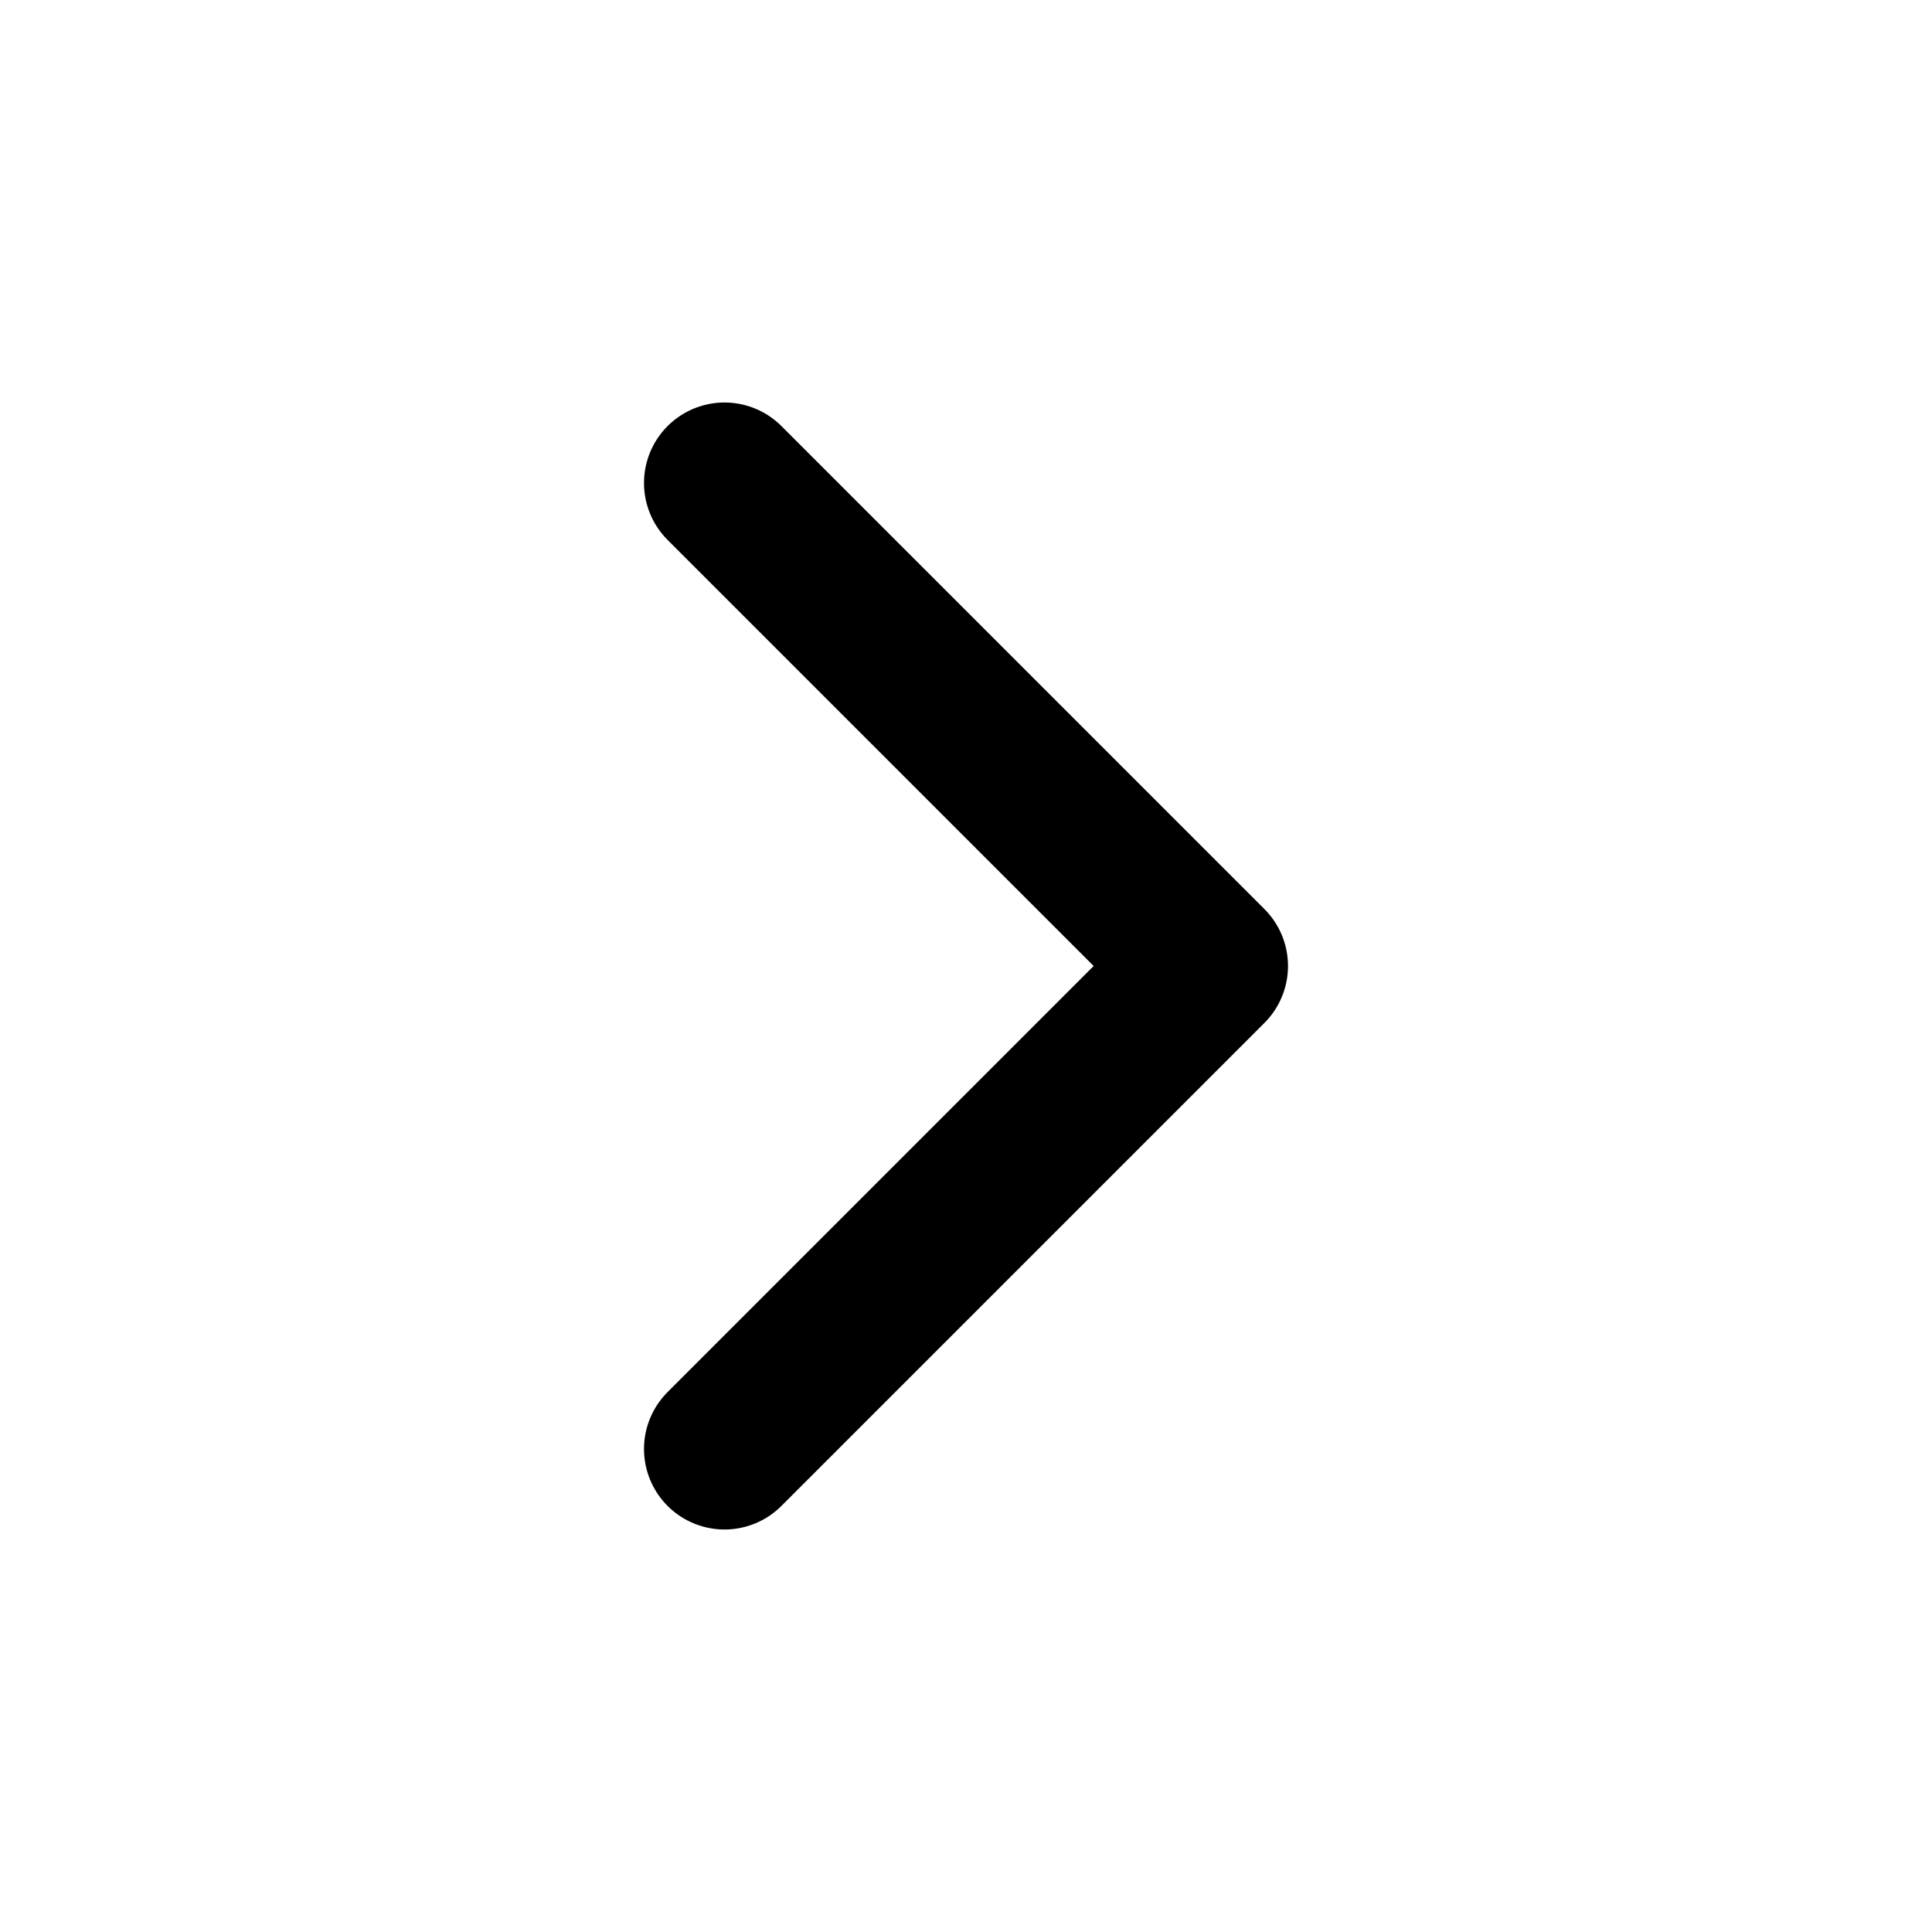
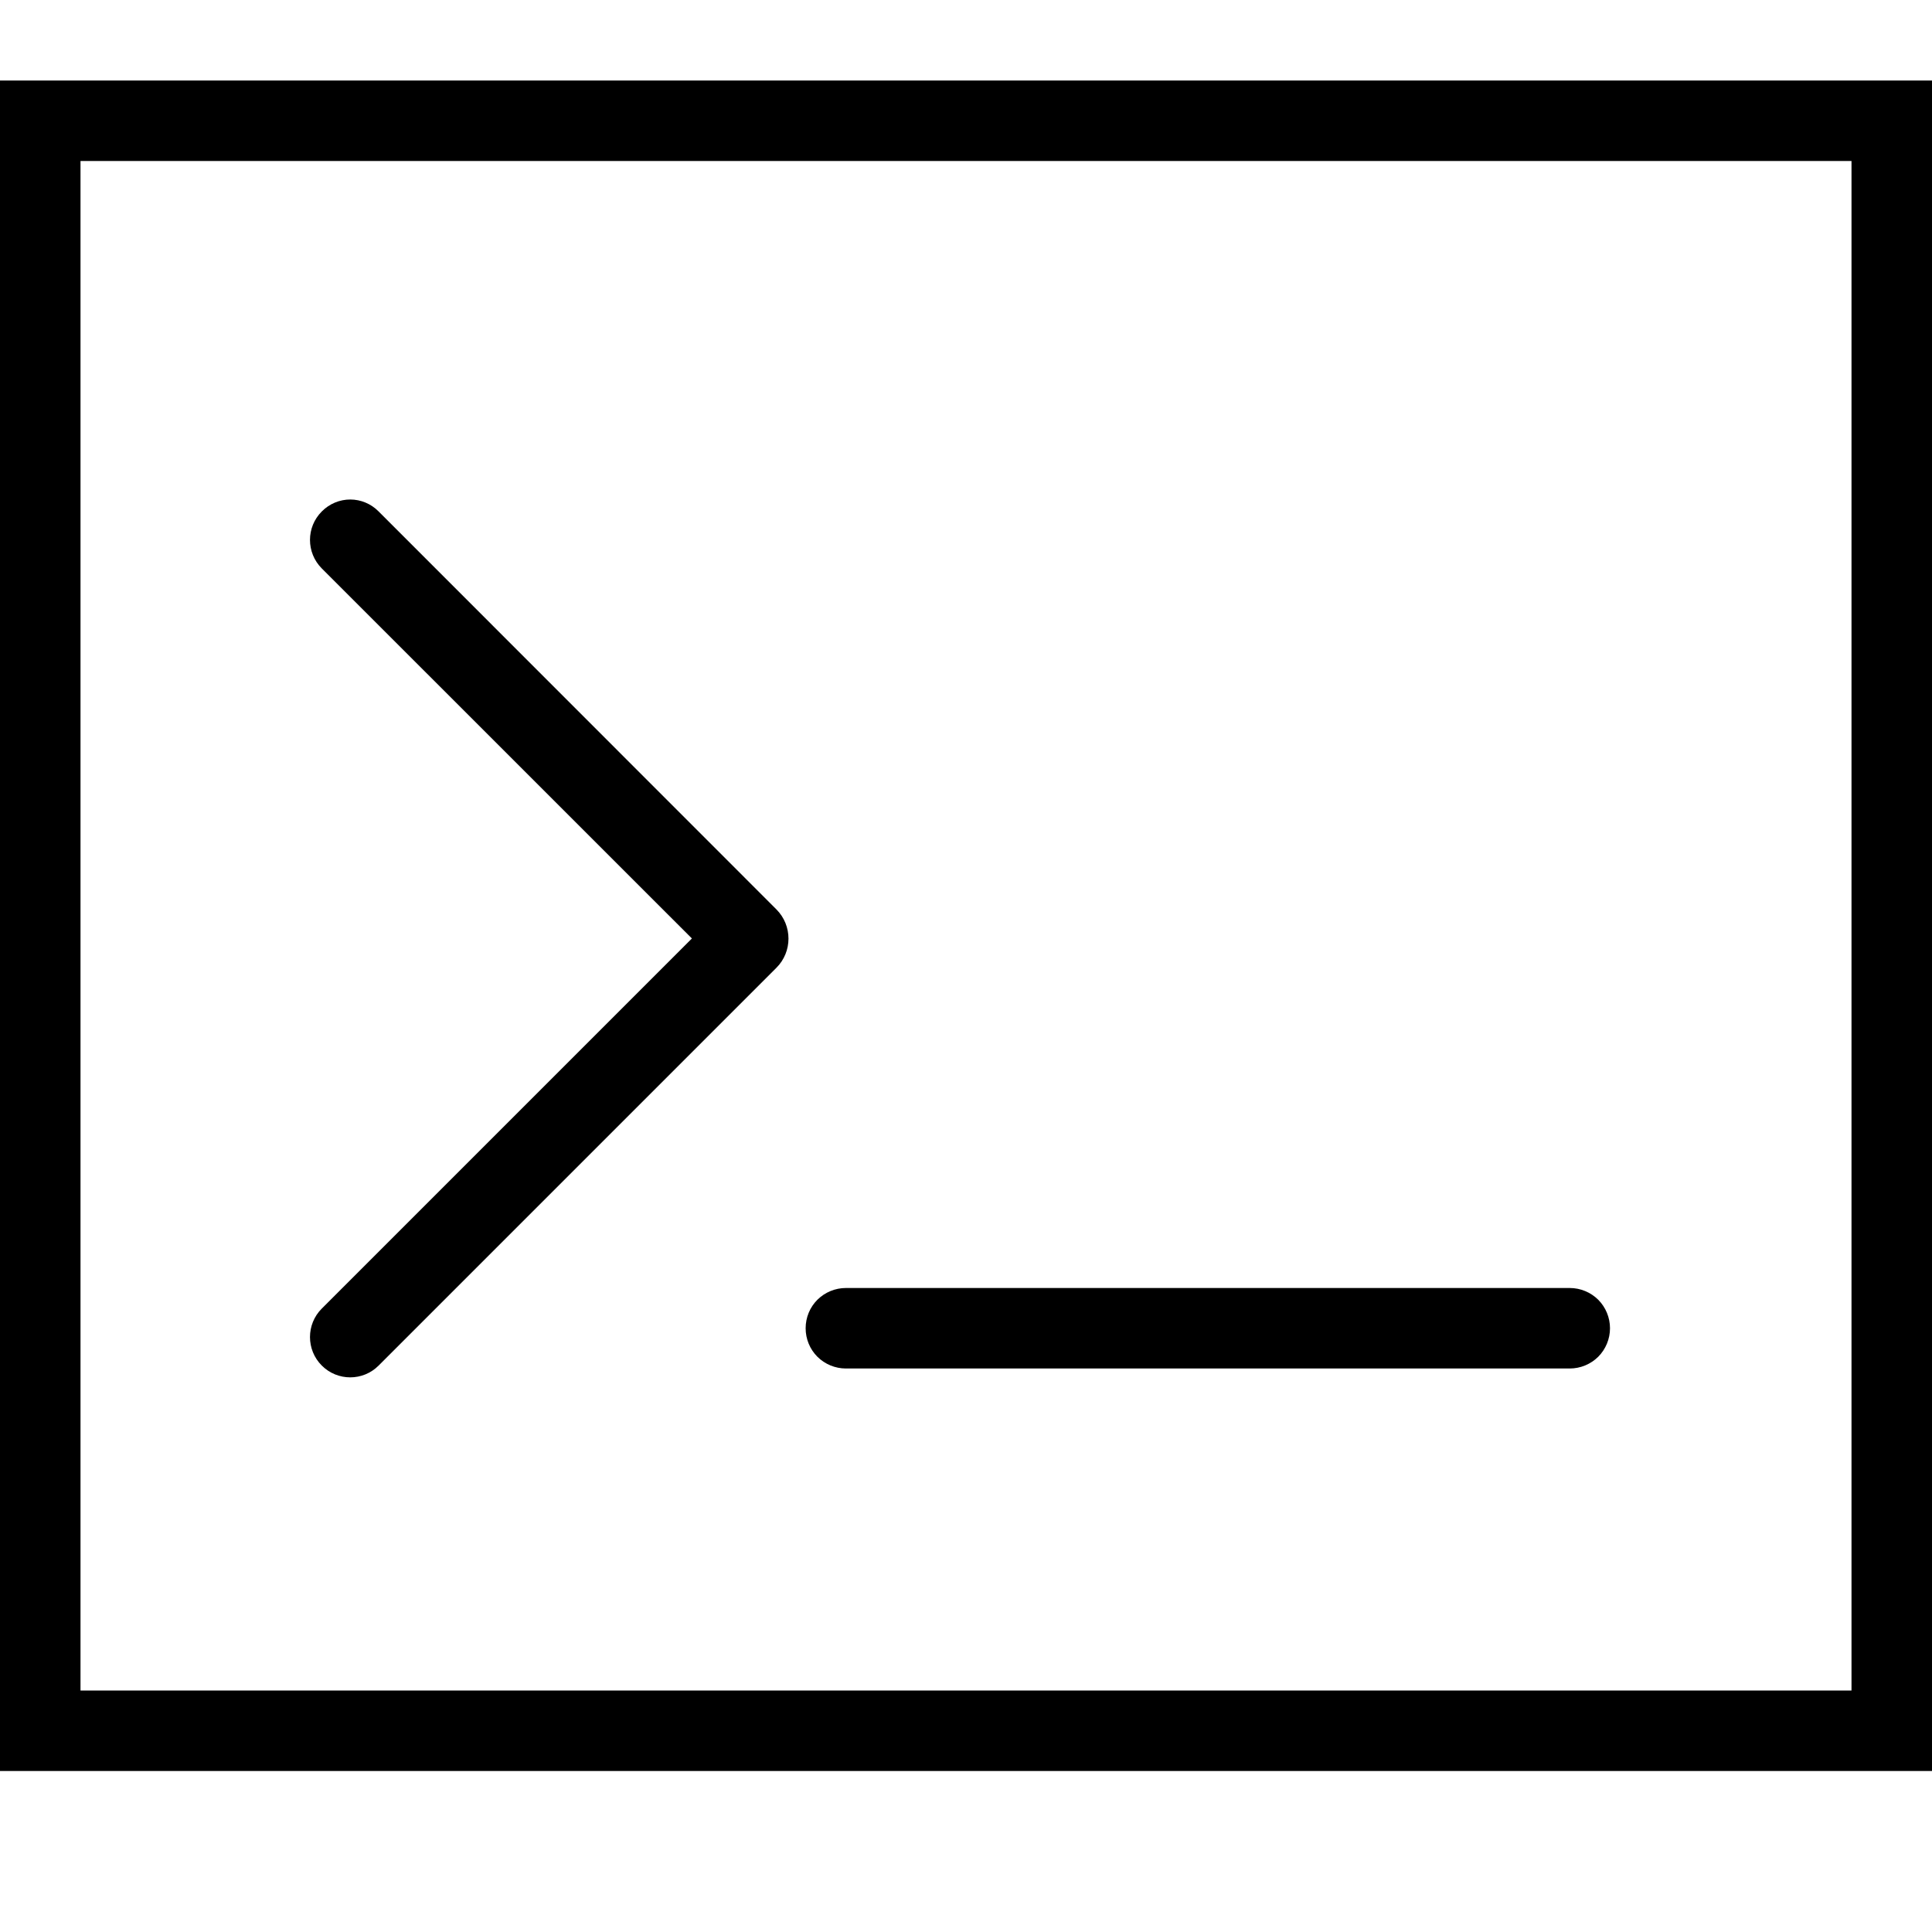
- <svg xmlns="http://www.w3.org/2000/svg" width="100%" height="100%" viewBox="0 0 24 24" version="1.1" xml:space="preserve" fill="none" stroke="currentColor" stroke-width="2" stroke-linecap="round" stroke-linejoin="round">
-   <polyline points="9 18 15 12 9 6" />
+ <svg xmlns="http://www.w3.org/2000/svg" width="100%" height="100%" viewBox="0 0 24 24" version="1.1" xml:space="preserve" style="fill-rule:evenodd;clip-rule:evenodd;stroke-linejoin:round;stroke-miterlimit:2;">
+   <path d="M0,1L0,22L24,22L24,1L0,1ZM1,2L23,2L23,21L1,21L1,2ZM8.595,11.658C8.595,11.658 5.13,15.124 3.997,16.256C3.802,16.451 3.802,16.768 3.997,16.963C4.192,17.159 4.509,17.159 4.704,16.963C5.717,15.951 8.619,13.048 9.644,12.023C9.845,11.823 9.845,11.497 9.644,11.296C8.619,10.27 5.711,7.361 4.701,6.351C4.608,6.258 4.482,6.205 4.351,6.205C4.219,6.205 4.093,6.258 4,6.351C3.999,6.352 3.998,6.353 3.997,6.354C3.802,6.549 3.802,6.865 3.997,7.061C5.13,8.193 8.595,11.658 8.595,11.658ZM20,16.5C20,16.367 19.947,16.24 19.854,16.146C19.76,16.053 19.633,16 19.5,16L10.508,16C10.375,16 10.248,16.053 10.154,16.146C10.06,16.24 10.008,16.367 10.008,16.5C10.008,16.633 10.06,16.76 10.154,16.854C10.248,16.947 10.375,17 10.508,17L19.5,17C19.633,17 19.76,16.947 19.854,16.854C19.947,16.76 20,16.633 20,16.5Z" style="fill:currentColor;fill-rule:nonzero;" />
</svg>
